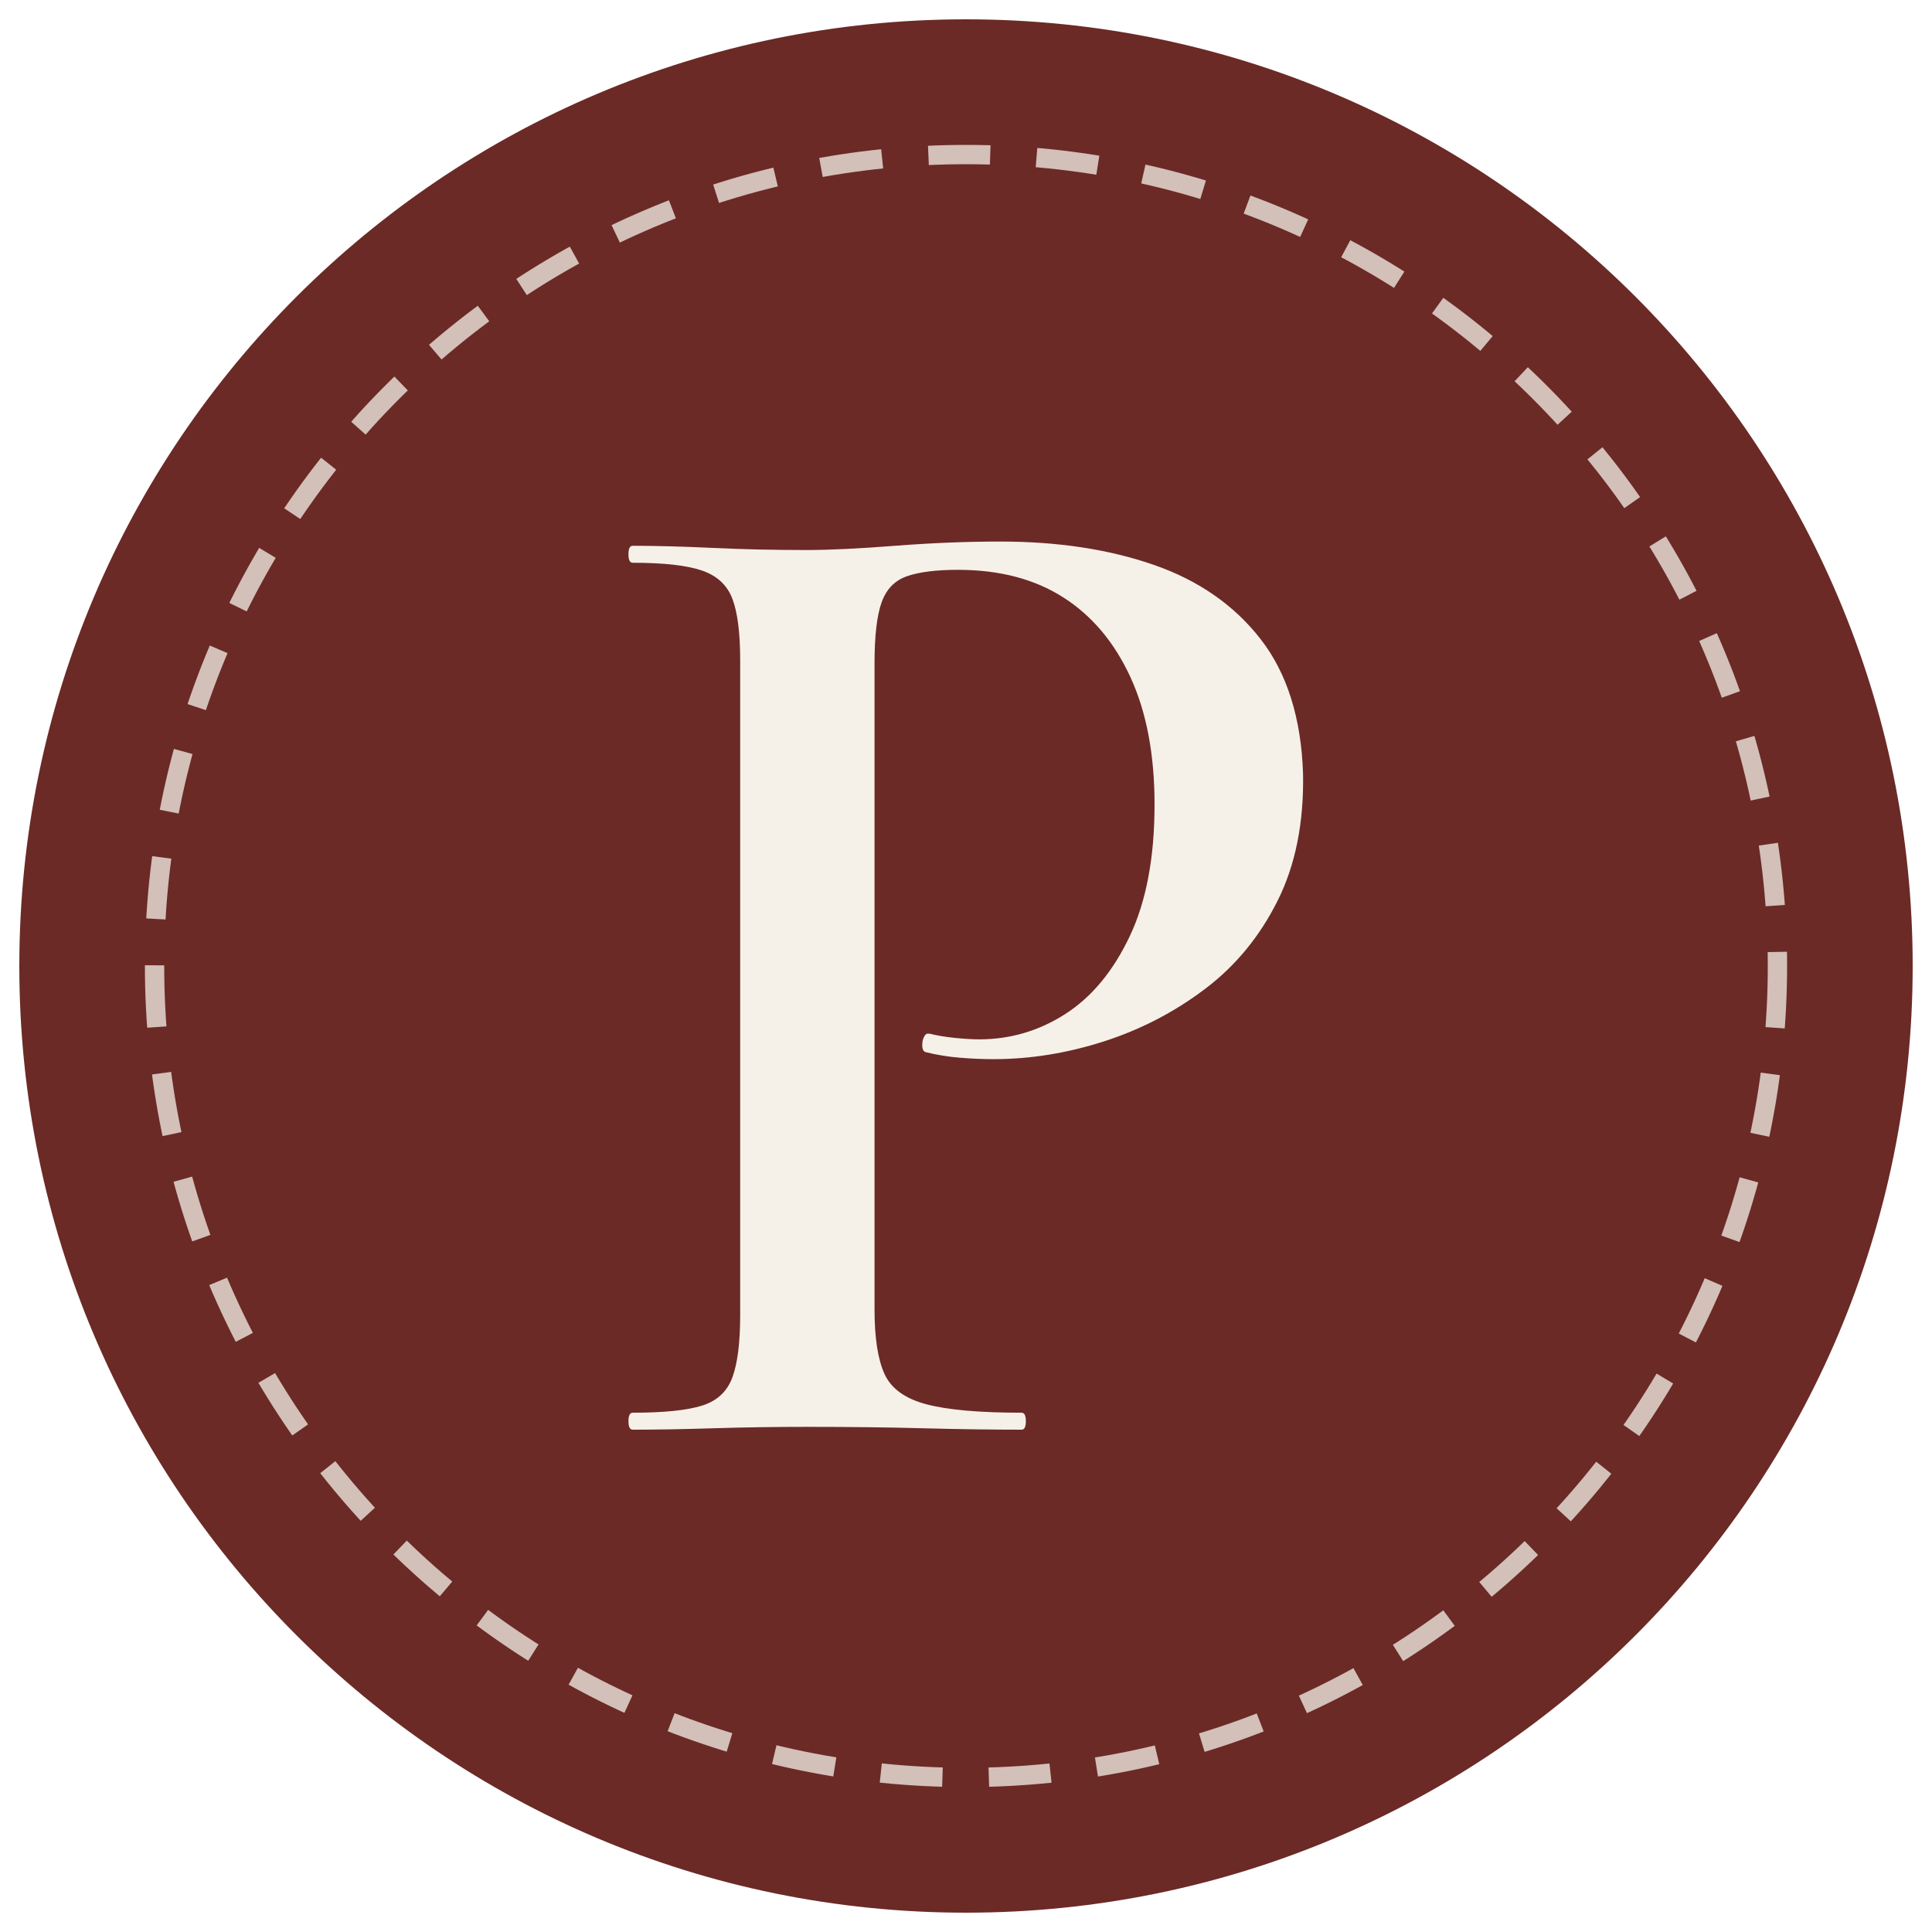
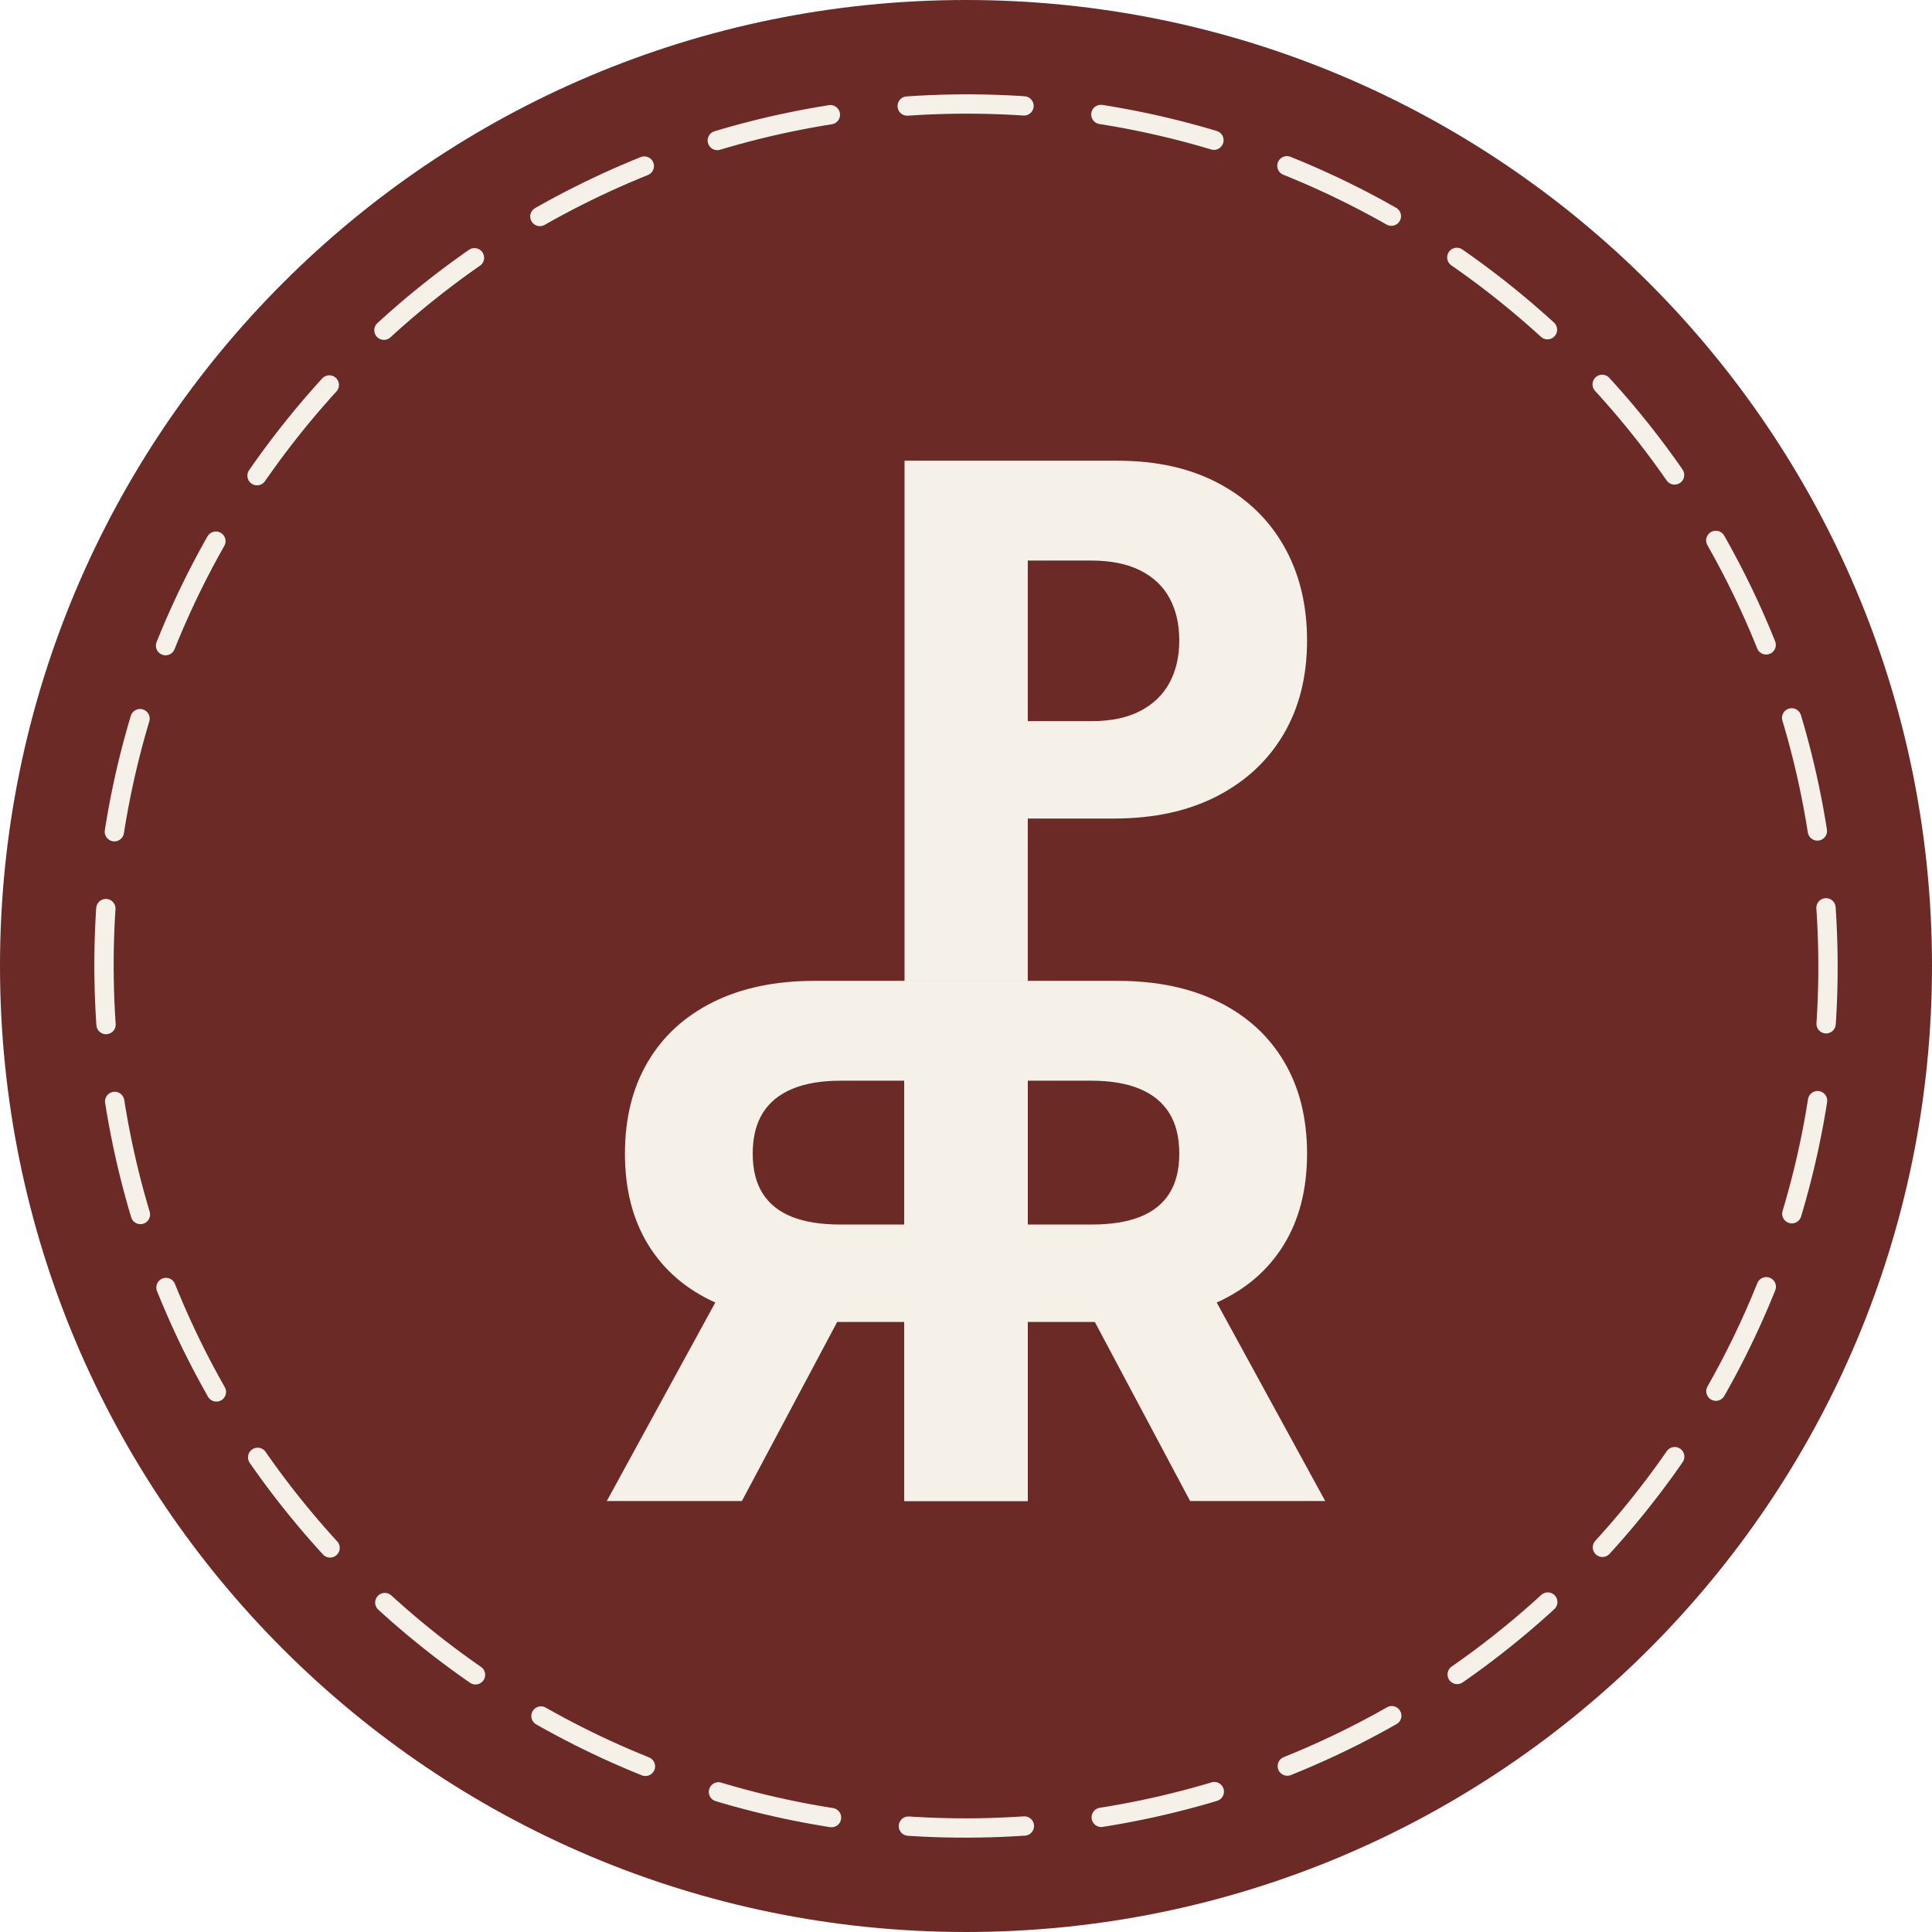
- <svg xmlns="http://www.w3.org/2000/svg" viewBox="0 0 100 100" role="img" aria-label="Purogé emblem">
-   <circle cx="50" cy="50" r="49" fill="#6b2a26" />
-   <circle cx="50" cy="50" r="42" fill="none" stroke="#f6f1e8" stroke-width="1" stroke-dasharray="3.2 2.4" opacity=".75" />
-   <g fill="#f6f1e8" transform="translate(30.04 74.00) scale(0.0732 -0.0732)">
-     <path d="M208 85Q208 55 215.0 39.5Q222 24 244.5 18.0Q267 12 312 12Q315 12 315.0 6.0Q315 0 312 0Q280 0 242.5 1.0Q205 2 161 2Q126 2 94.0 1.0Q62 0 37 0Q34 0 34.0 6.0Q34 12 37 12Q70 12 86.0 17.0Q102 22 107.5 37.0Q113 52 113 81V544Q113 573 107.5 587.5Q102 602 86.0 607.5Q70 613 37 613Q34 613 34.0 619.0Q34 625 37 625Q62 625 93.5 623.5Q125 622 160 622Q184 622 222.5 625.0Q261 628 297 628Q358 628 405.5 611.5Q453 595 481.0 559.0Q509 523 511 464Q512 412 493.0 374.0Q474 336 441.5 311.5Q409 287 370.0 274.5Q331 262 292 262Q281 262 268.5 263.0Q256 264 244 267Q241 268 242 275Q243 279 245 280Q246 280 247 280Q255 278 265.0 277.0Q275 276 282 276Q315 276 343.0 294.0Q371 312 388.5 349.0Q406 386 406 442Q406 495 389.0 532.0Q372 569 341.5 588.5Q311 608 267 608Q244 608 231.0 603.5Q218 599 213.0 585.0Q208 571 208 542Z" />
-   </g>
+ <svg xmlns="http://www.w3.org/2000/svg" viewBox="20 20 260 260" role="img" aria-label="Purogé">
+   <circle cx="150" cy="150" r="130" fill="#6b2a26" />
+   <circle cx="150" cy="150" r="116" fill="none" stroke="#f6f1e8" stroke-width="2.6" stroke-linecap="round" stroke-dasharray="15.618 10.412" transform="rotate(-93.857 150 150)" />
+   <path transform="translate(136.28 222.00) scale(0.04698 -0.04698)" d="M116 0V1490H726Q894 1490 1016.0 1429.5Q1138 1369 1203.5 1258.0Q1269 1147 1269 995Q1269 842 1202.0 733.5Q1135 625 1011 569Q1011 569 1010 569L1321 0H934L661 513H469V0ZM469 792H652Q735 792 790.5 814.0Q846 836 874.5 881.0Q903 926 903 995Q903 1065 874.5 1111.0Q846 1157 790.0 1180.5Q734 1204 651 1204H469Z" fill="#f6f1e8" />
+   <path transform="translate(163.72 222.00) scale(-0.04698 -0.04698)" d="M116 0V1490H726Q894 1490 1016.0 1429.5Q1138 1369 1203.5 1258.0Q1269 1147 1269 995Q1269 842 1202.0 733.5Q1135 625 1011 569Q1011 569 1010 569L1321 0H934L661 513H469V0ZM469 792H652Q735 792 790.5 814.0Q846 836 874.5 881.0Q903 926 903 995Q903 1065 874.5 1111.0Q846 1157 790.0 1180.5Q734 1204 651 1204H469Z" fill="#f6f1e8" />
+   <path transform="translate(136.28 152.00) scale(0.04698 -0.04698)" d="M116 0V1490H726Q894 1490 1016.0 1425.0Q1138 1360 1203.5 1244.0Q1269 1128 1269 975Q1269 821 1202.0 707.0Q1135 593 1011.0 529.0Q887 465 716 465H469V0ZM469 744H652Q735 744 791.0 773.0Q847 802 875.0 854.0Q903 906 903 975Q903 1045 875.0 1096.5Q847 1148 790.5 1176.0Q734 1204 651 1204H469Z" fill="#f6f1e8" />
</svg>
